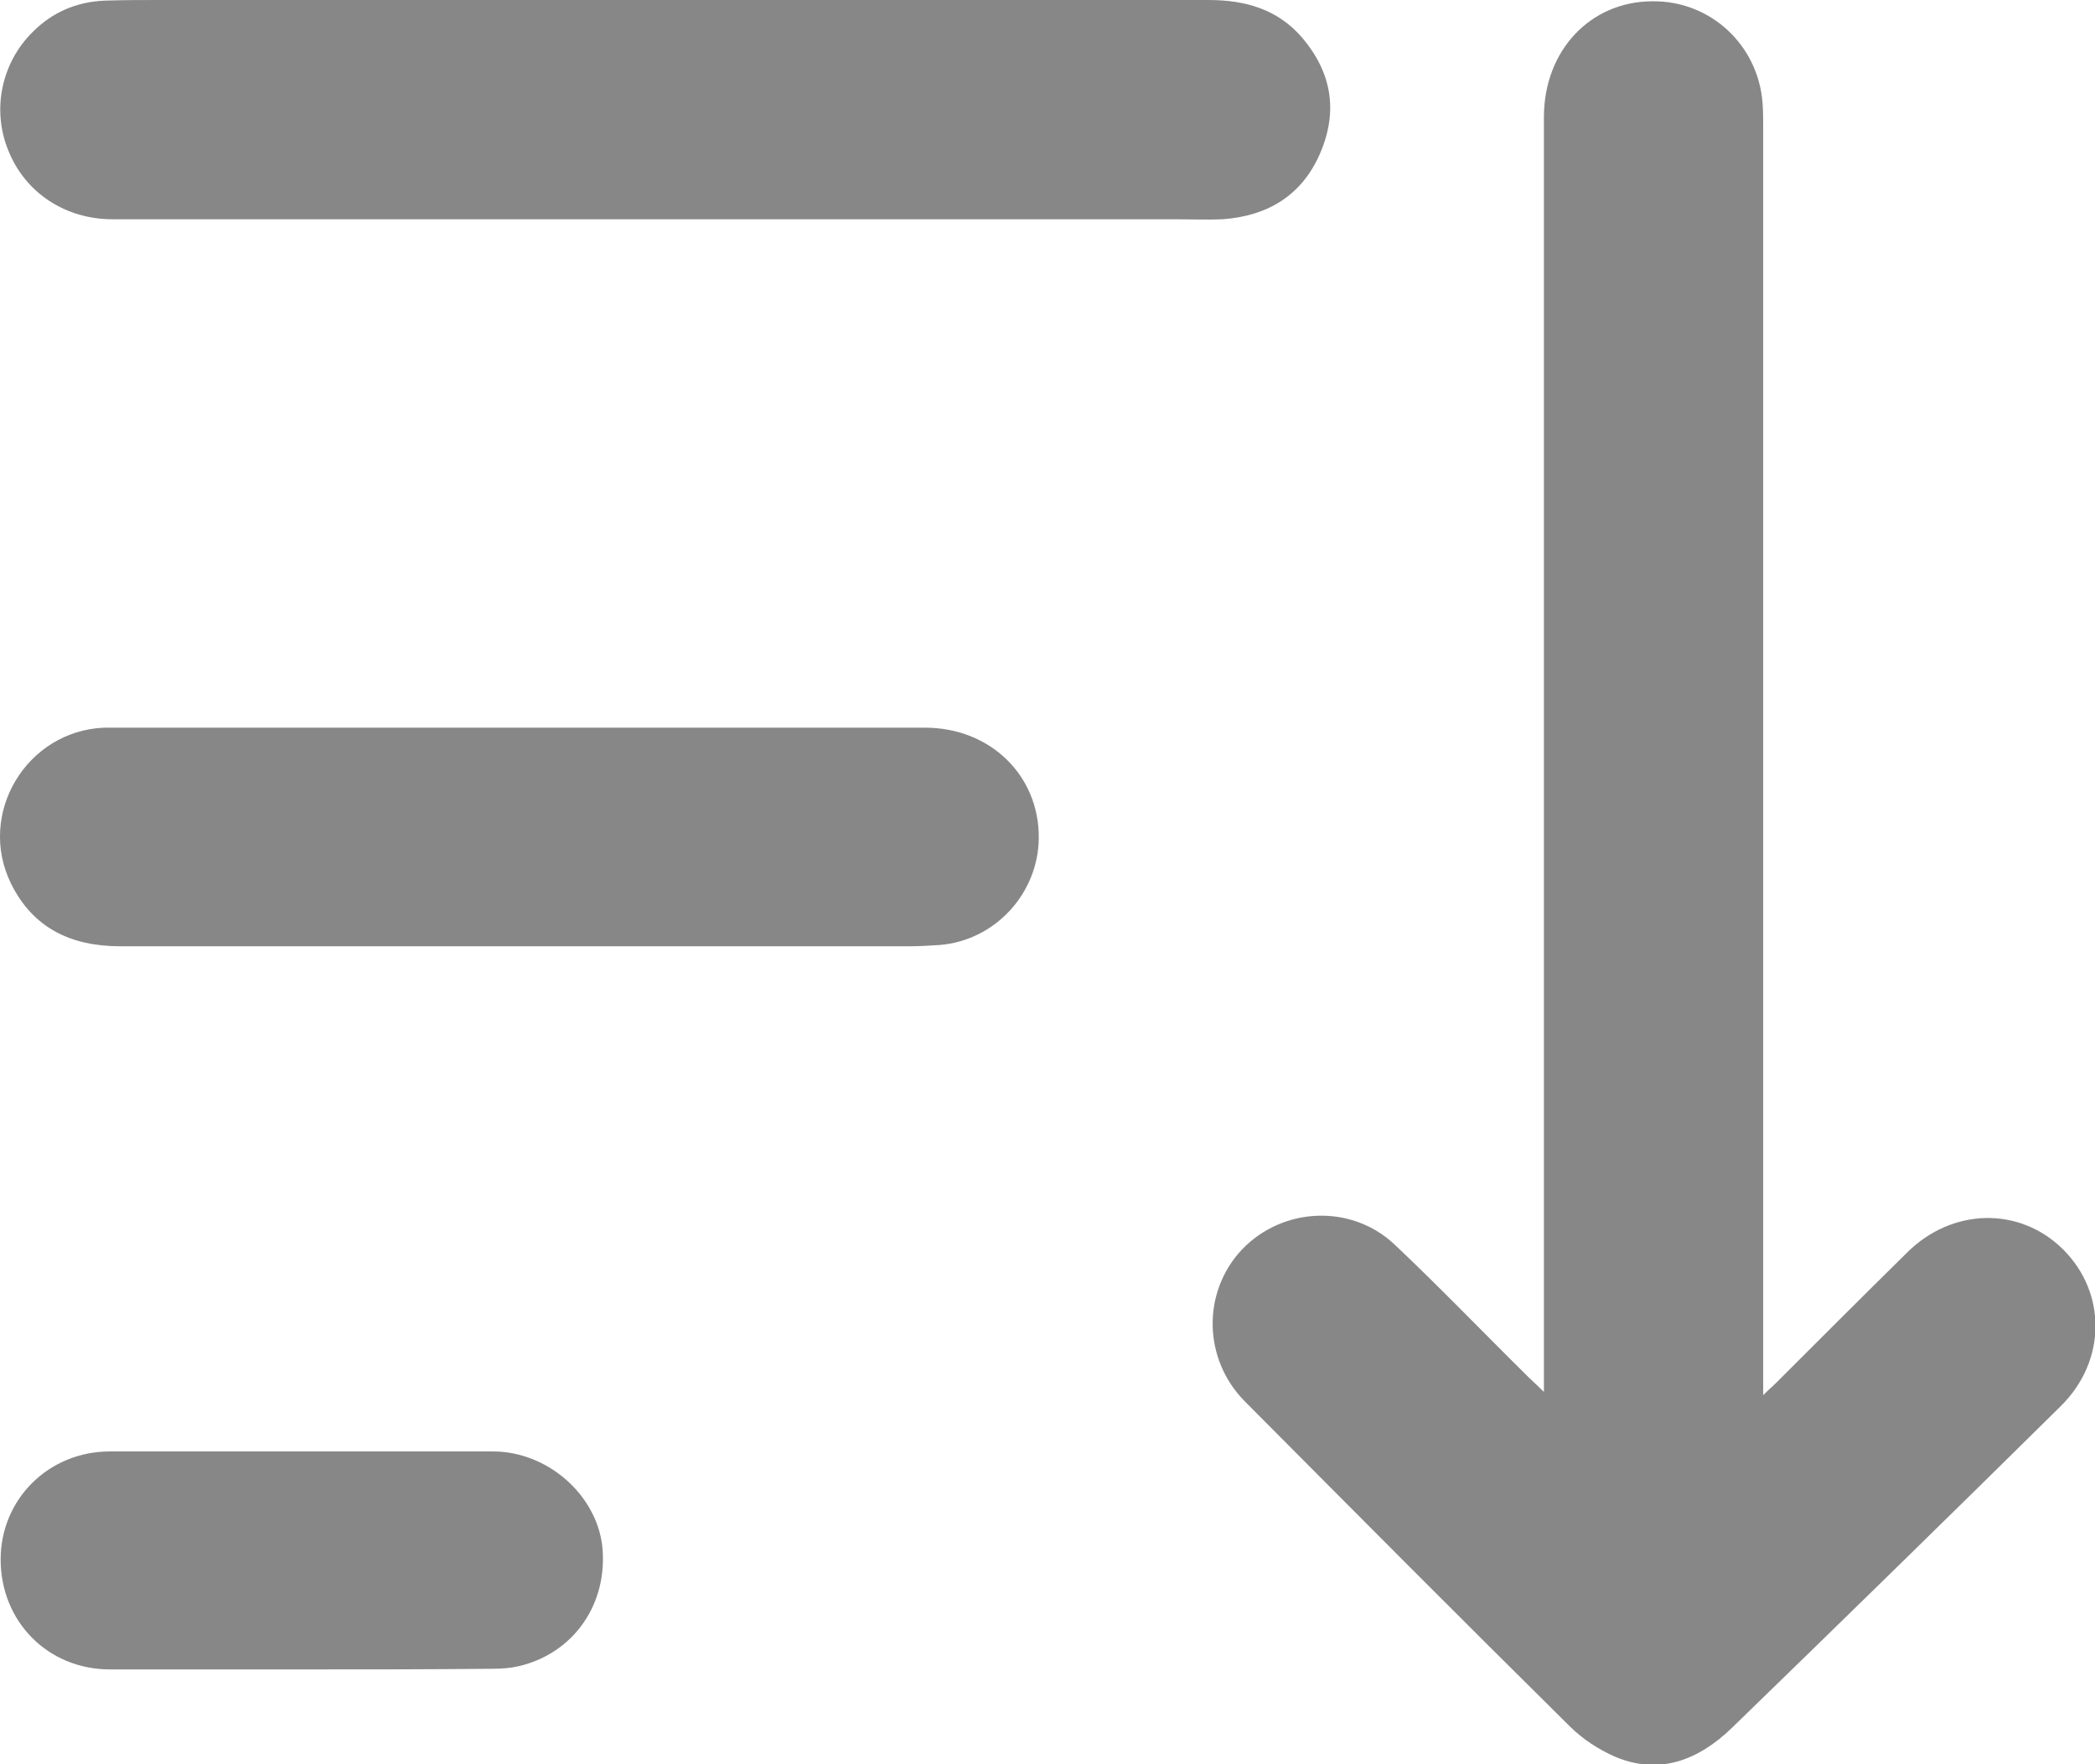
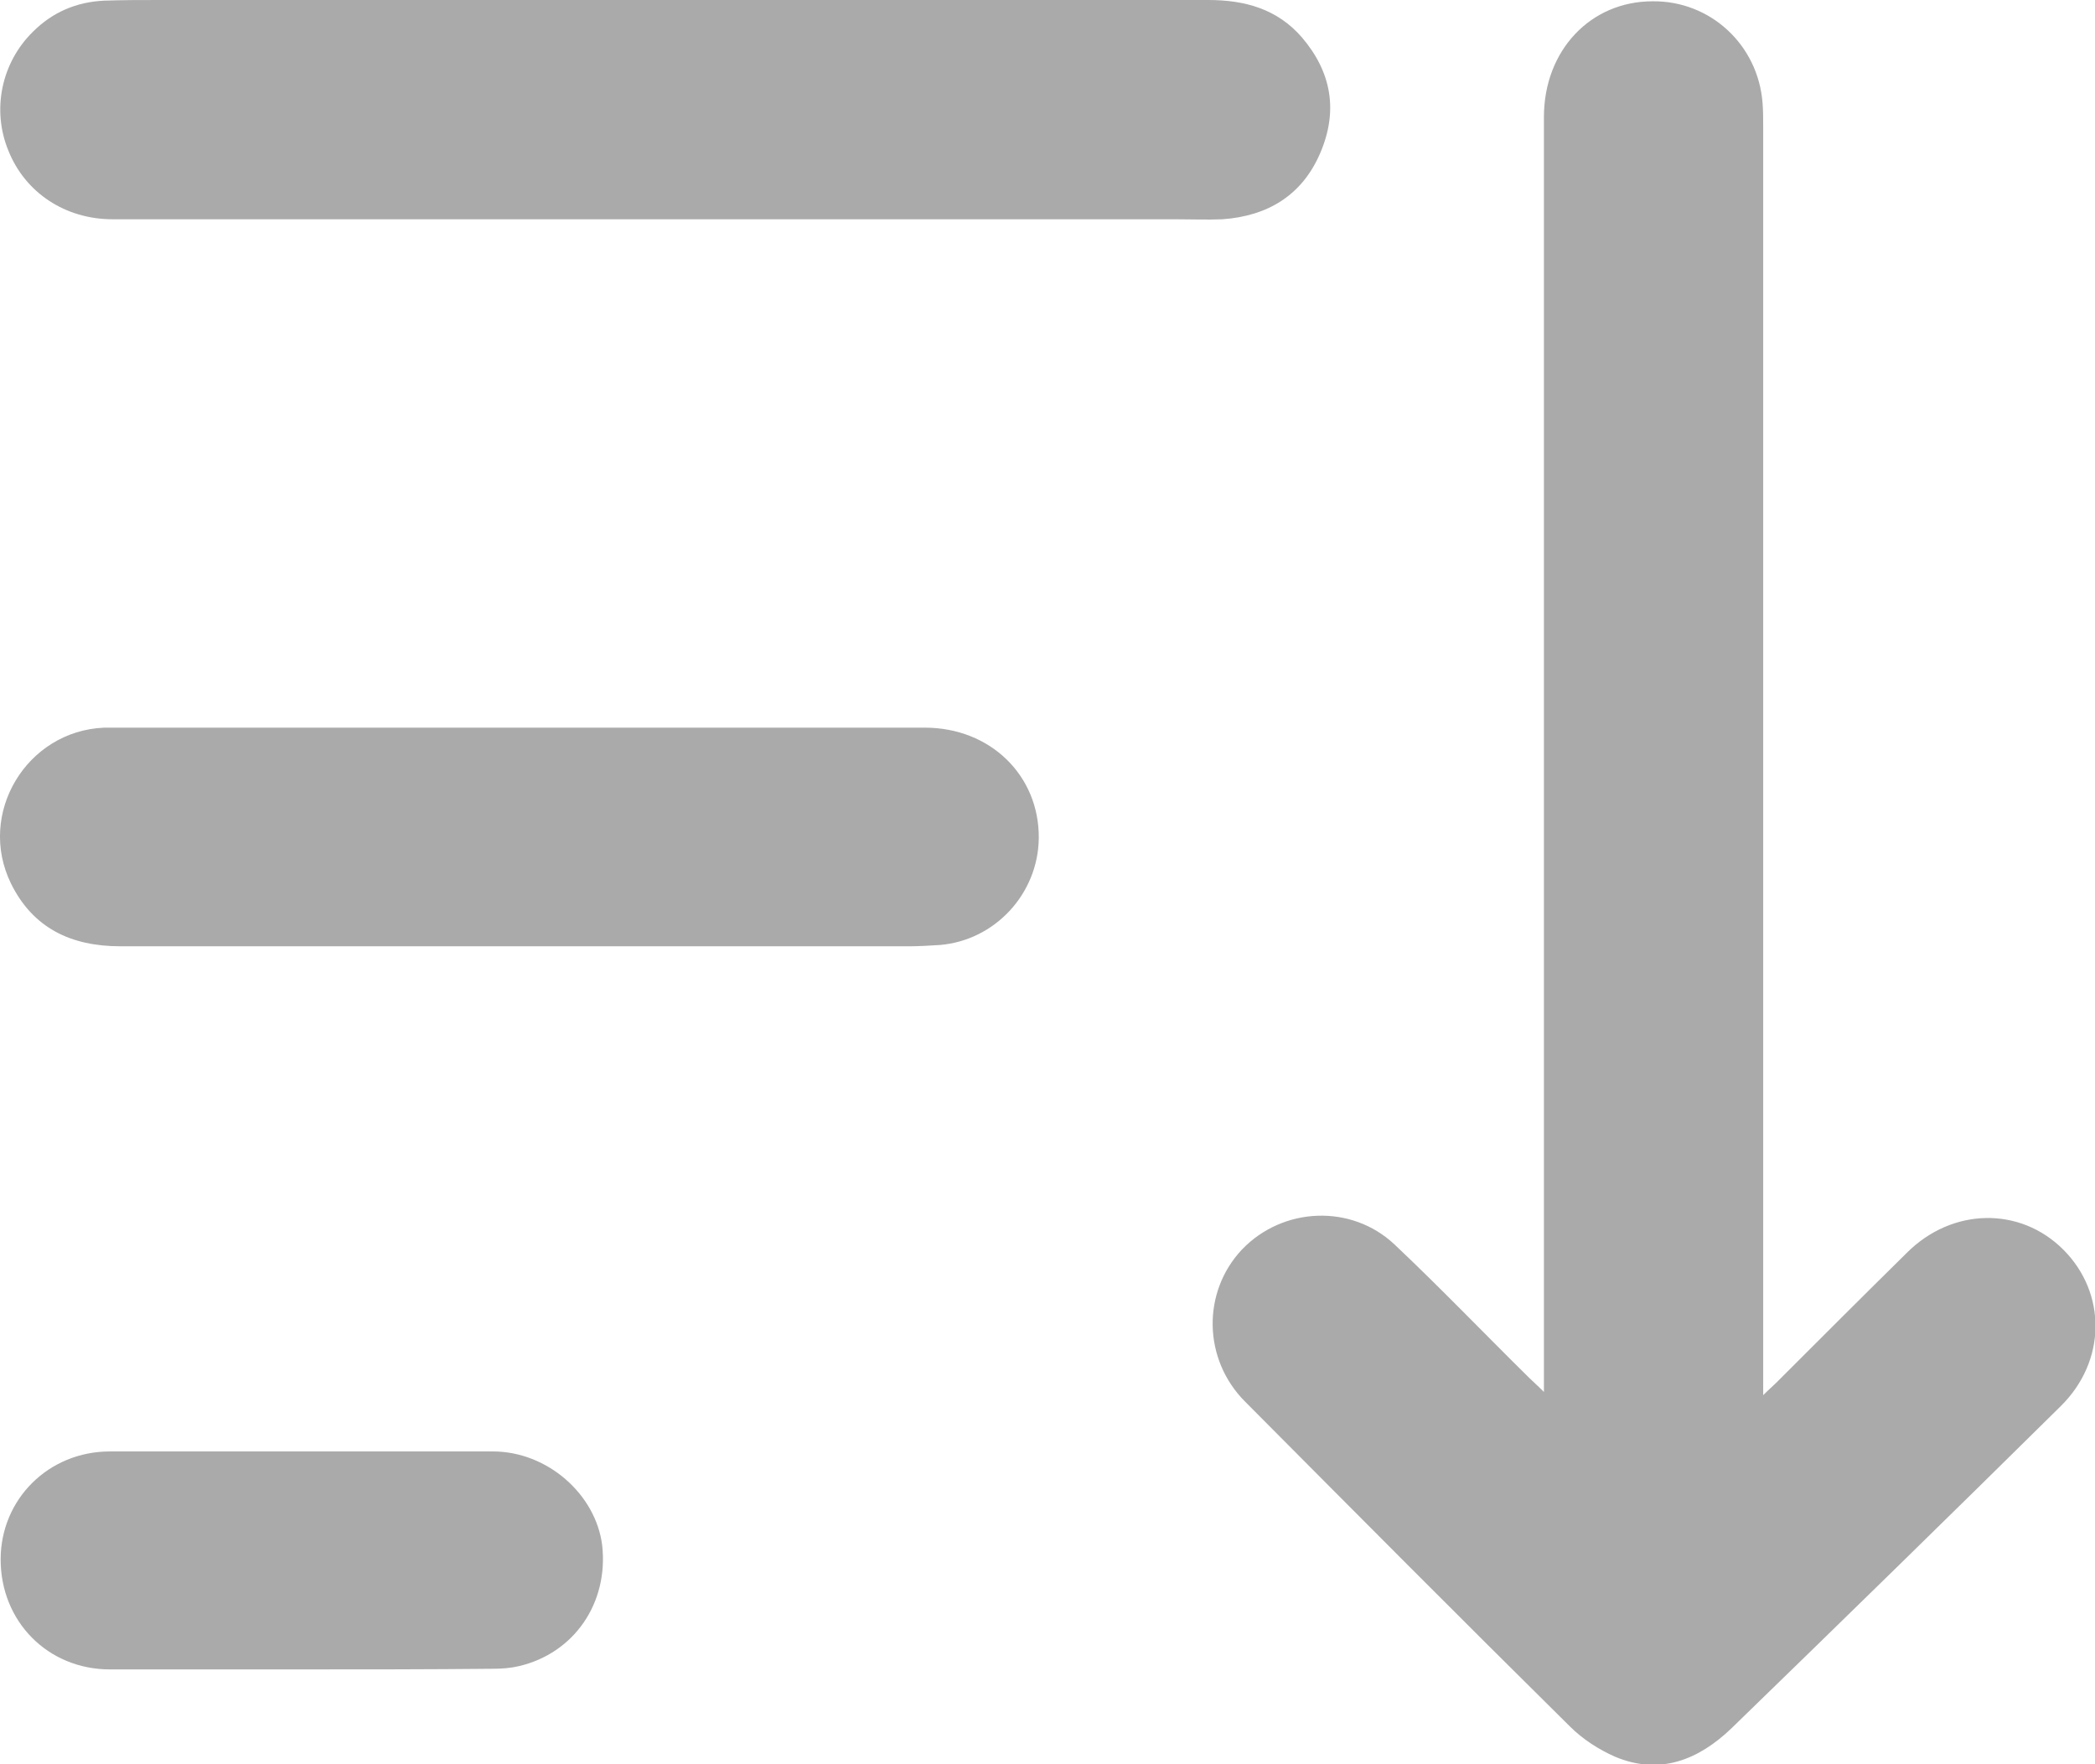
<svg xmlns="http://www.w3.org/2000/svg" version="1.0" id="Layer_1" x="0px" y="0px" viewBox="0 0 323.9 272.6" enable-background="new 0 0 323.9 272.6" xml:space="preserve">
  <g>
-     <path fill="#888787" d="M238.7,215.2c0-1.7,0-2.6,0-3.6c0-64.5,0-129,0-193.5c0-10.3,7.2-17.9,16.8-17.9c8.9-0.1,16.3,6.7,17,15.7   c0.1,1.2,0.1,2.5,0.1,3.7c0,64.2,0,128.3,0,192.5c0,1,0,2,0,3.6c0.9-0.9,1.5-1.4,2-1.9c6.7-6.7,13.4-13.4,20.2-20.1   c7-7,17.5-7.2,24.2-0.5c6.7,6.7,6.7,17.2-0.4,24.2c-16.9,16.7-33.9,33.3-50.9,49.8c-5.1,4.9-11.1,7.3-18,4.4c-2.5-1.1-5-2.7-7-4.7   c-16.8-16.6-33.5-33.4-50.2-50.2c-6.5-6.5-6.7-16.9-0.5-23.5c6.3-6.6,16.9-7.1,23.6-0.8c7.1,6.7,13.8,13.7,20.8,20.6   C236.9,213.5,237.6,214.1,238.7,215.2z" />
-     <path fill="#888787" d="M102.8,0c28,0,56,0,84,0c5.7,0,10.7,1.4,14.5,5.8c4.6,5.4,5.6,11.4,2.8,17.9c-2.8,6.5-8.1,9.7-15.1,10.2   c-2.4,0.1-4.8,0-7.2,0c-54.8,0-109.6,0-164.4,0c-7.3,0-13.5-4.1-16.1-10.6C-1.3,17,0.2,9.7,5.1,4.9c3-3,6.7-4.6,11-4.8   C19,0,21.9,0,24.8,0C50.8,0,76.8,0,102.8,0z" />
-     <path fill="#888787" d="M80.1,146.3c-20.5,0-41,0-61.5,0c-7.6,0-13.5-2.8-16.9-9.7c-5.3-10.8,2.4-23.6,14.4-24.1c0.5,0,1,0,1.5,0   c41.8,0,83.6,0,125.4,0c10.1,0,17.7,7.4,17.6,17.1c-0.1,8.6-6.8,15.8-15.3,16.5c-1.6,0.1-3.2,0.2-4.7,0.2   C120.4,146.3,100.2,146.3,80.1,146.3z" />
-     <path fill="#888787" d="M46.5,258.1c-9.8,0-19.7,0-29.5,0c-9.6,0-16.9-7.4-16.9-17c0-9.3,7.4-16.7,16.9-16.7c19.7,0,39.5,0,59.2,0   c8.4,0,15.9,6.6,16.9,14.5c1,8.9-4.3,16.7-12.9,18.7c-1.3,0.3-2.6,0.4-4,0.4C66.3,258.1,56.4,258.1,46.5,258.1z" />
+     <path fill="#ABAAAA" d="M238.7,215.2c0-1.7,0-2.6,0-3.6c0-64.5,0-129,0-193.5c0-10.3,7.2-17.9,16.8-17.9c8.9-0.1,16.3,6.7,17,15.7   c0.1,1.2,0.1,2.5,0.1,3.7c0,64.2,0,128.3,0,192.5c0,1,0,2,0,3.6c0.9-0.9,1.5-1.4,2-1.9c6.7-6.7,13.4-13.4,20.2-20.1   c7-7,17.5-7.2,24.2-0.5c6.7,6.7,6.7,17.2-0.4,24.2c-16.9,16.7-33.9,33.3-50.9,49.8c-5.1,4.9-11.1,7.3-18,4.4c-2.5-1.1-5-2.7-7-4.7   c-16.8-16.6-33.5-33.4-50.2-50.2c-6.5-6.5-6.7-16.9-0.5-23.5c6.3-6.6,16.9-7.1,23.6-0.8c7.1,6.7,13.8,13.7,20.8,20.6   C236.9,213.5,237.6,214.1,238.7,215.2z" />
+     <path fill="#ABAAAA" d="M102.8,0c28,0,56,0,84,0c5.7,0,10.7,1.4,14.5,5.8c4.6,5.4,5.6,11.4,2.8,17.9c-2.8,6.5-8.1,9.7-15.1,10.2   c-2.4,0.1-4.8,0-7.2,0c-54.8,0-109.6,0-164.4,0c-7.3,0-13.5-4.1-16.1-10.6C-1.3,17,0.2,9.7,5.1,4.9c3-3,6.7-4.6,11-4.8   C19,0,21.9,0,24.8,0C50.8,0,76.8,0,102.8,0z" />
+     <path fill="#ABAAAA" d="M80.1,146.3c-20.5,0-41,0-61.5,0c-7.6,0-13.5-2.8-16.9-9.7c-5.3-10.8,2.4-23.6,14.4-24.1c0.5,0,1,0,1.5,0   c41.8,0,83.6,0,125.4,0c10.1,0,17.7,7.4,17.6,17.1c-0.1,8.6-6.8,15.8-15.3,16.5c-1.6,0.1-3.2,0.2-4.7,0.2   C120.4,146.3,100.2,146.3,80.1,146.3z" />
+     <path fill="#ABAAAA" d="M46.5,258.1c-9.8,0-19.7,0-29.5,0c-9.6,0-16.9-7.4-16.9-17c0-9.3,7.4-16.7,16.9-16.7c19.7,0,39.5,0,59.2,0   c8.4,0,15.9,6.6,16.9,14.5c1,8.9-4.3,16.7-12.9,18.7c-1.3,0.3-2.6,0.4-4,0.4C66.3,258.1,56.4,258.1,46.5,258.1z" />
  </g>
</svg>
